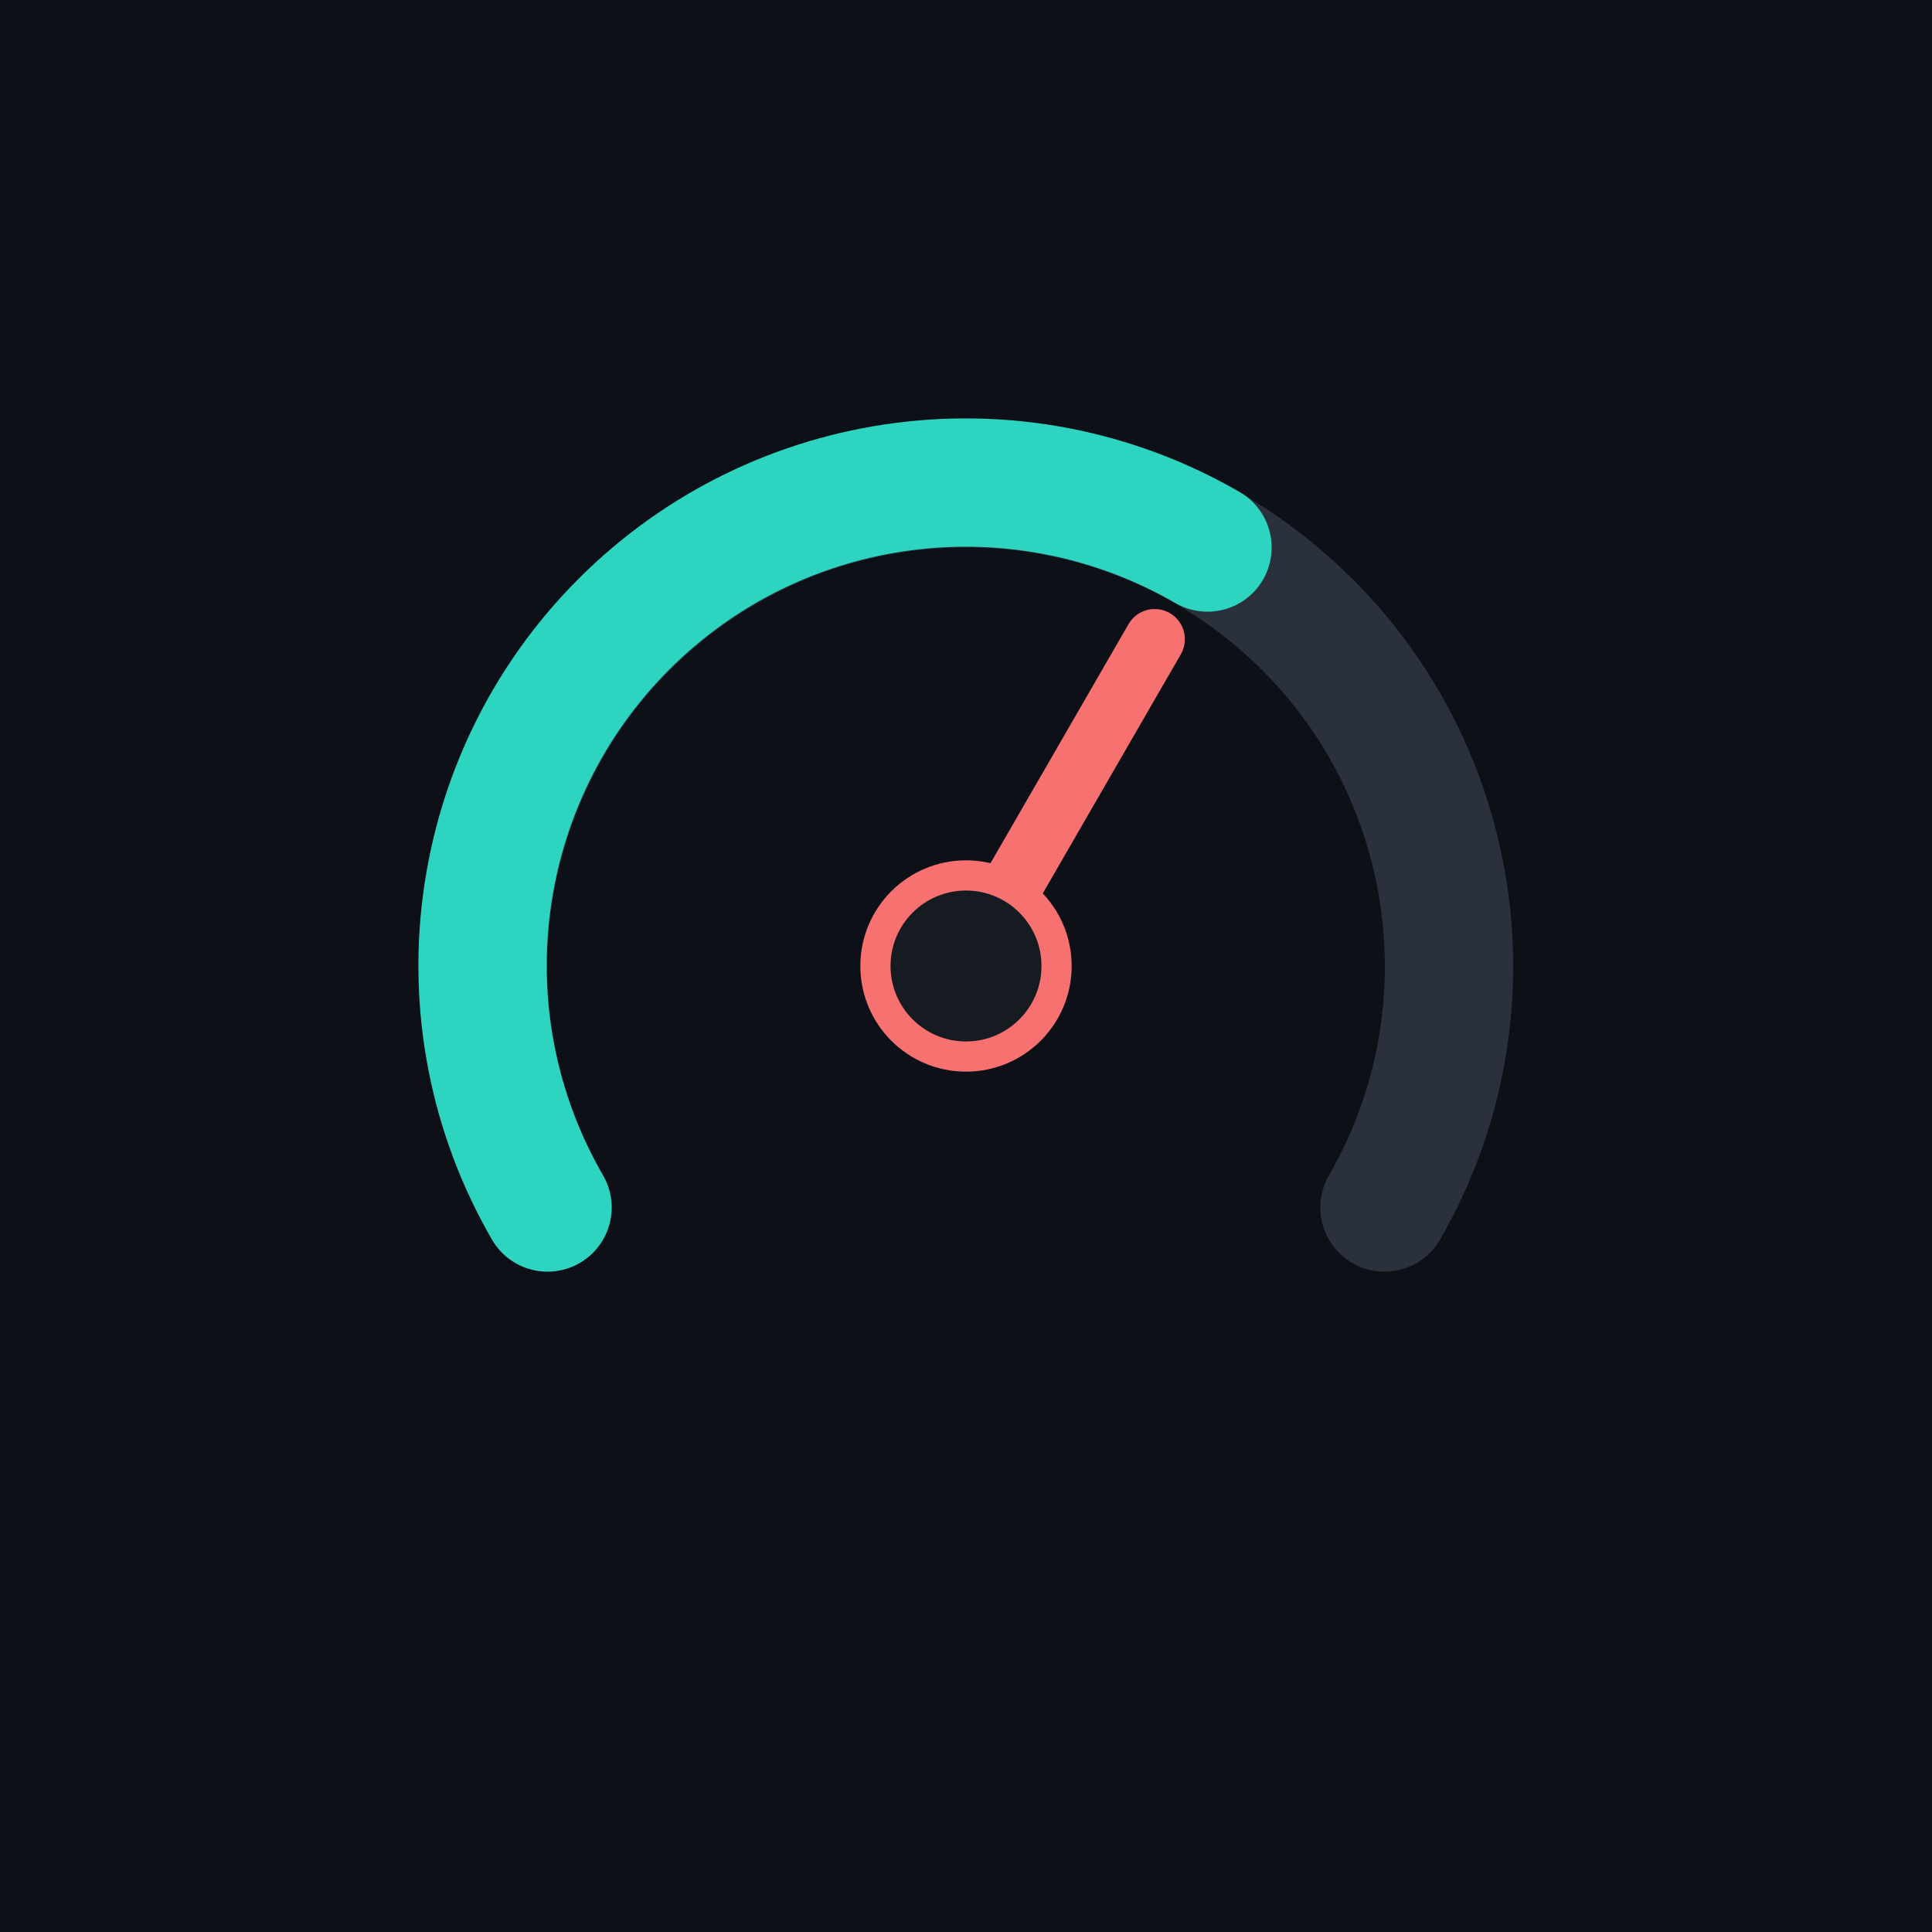
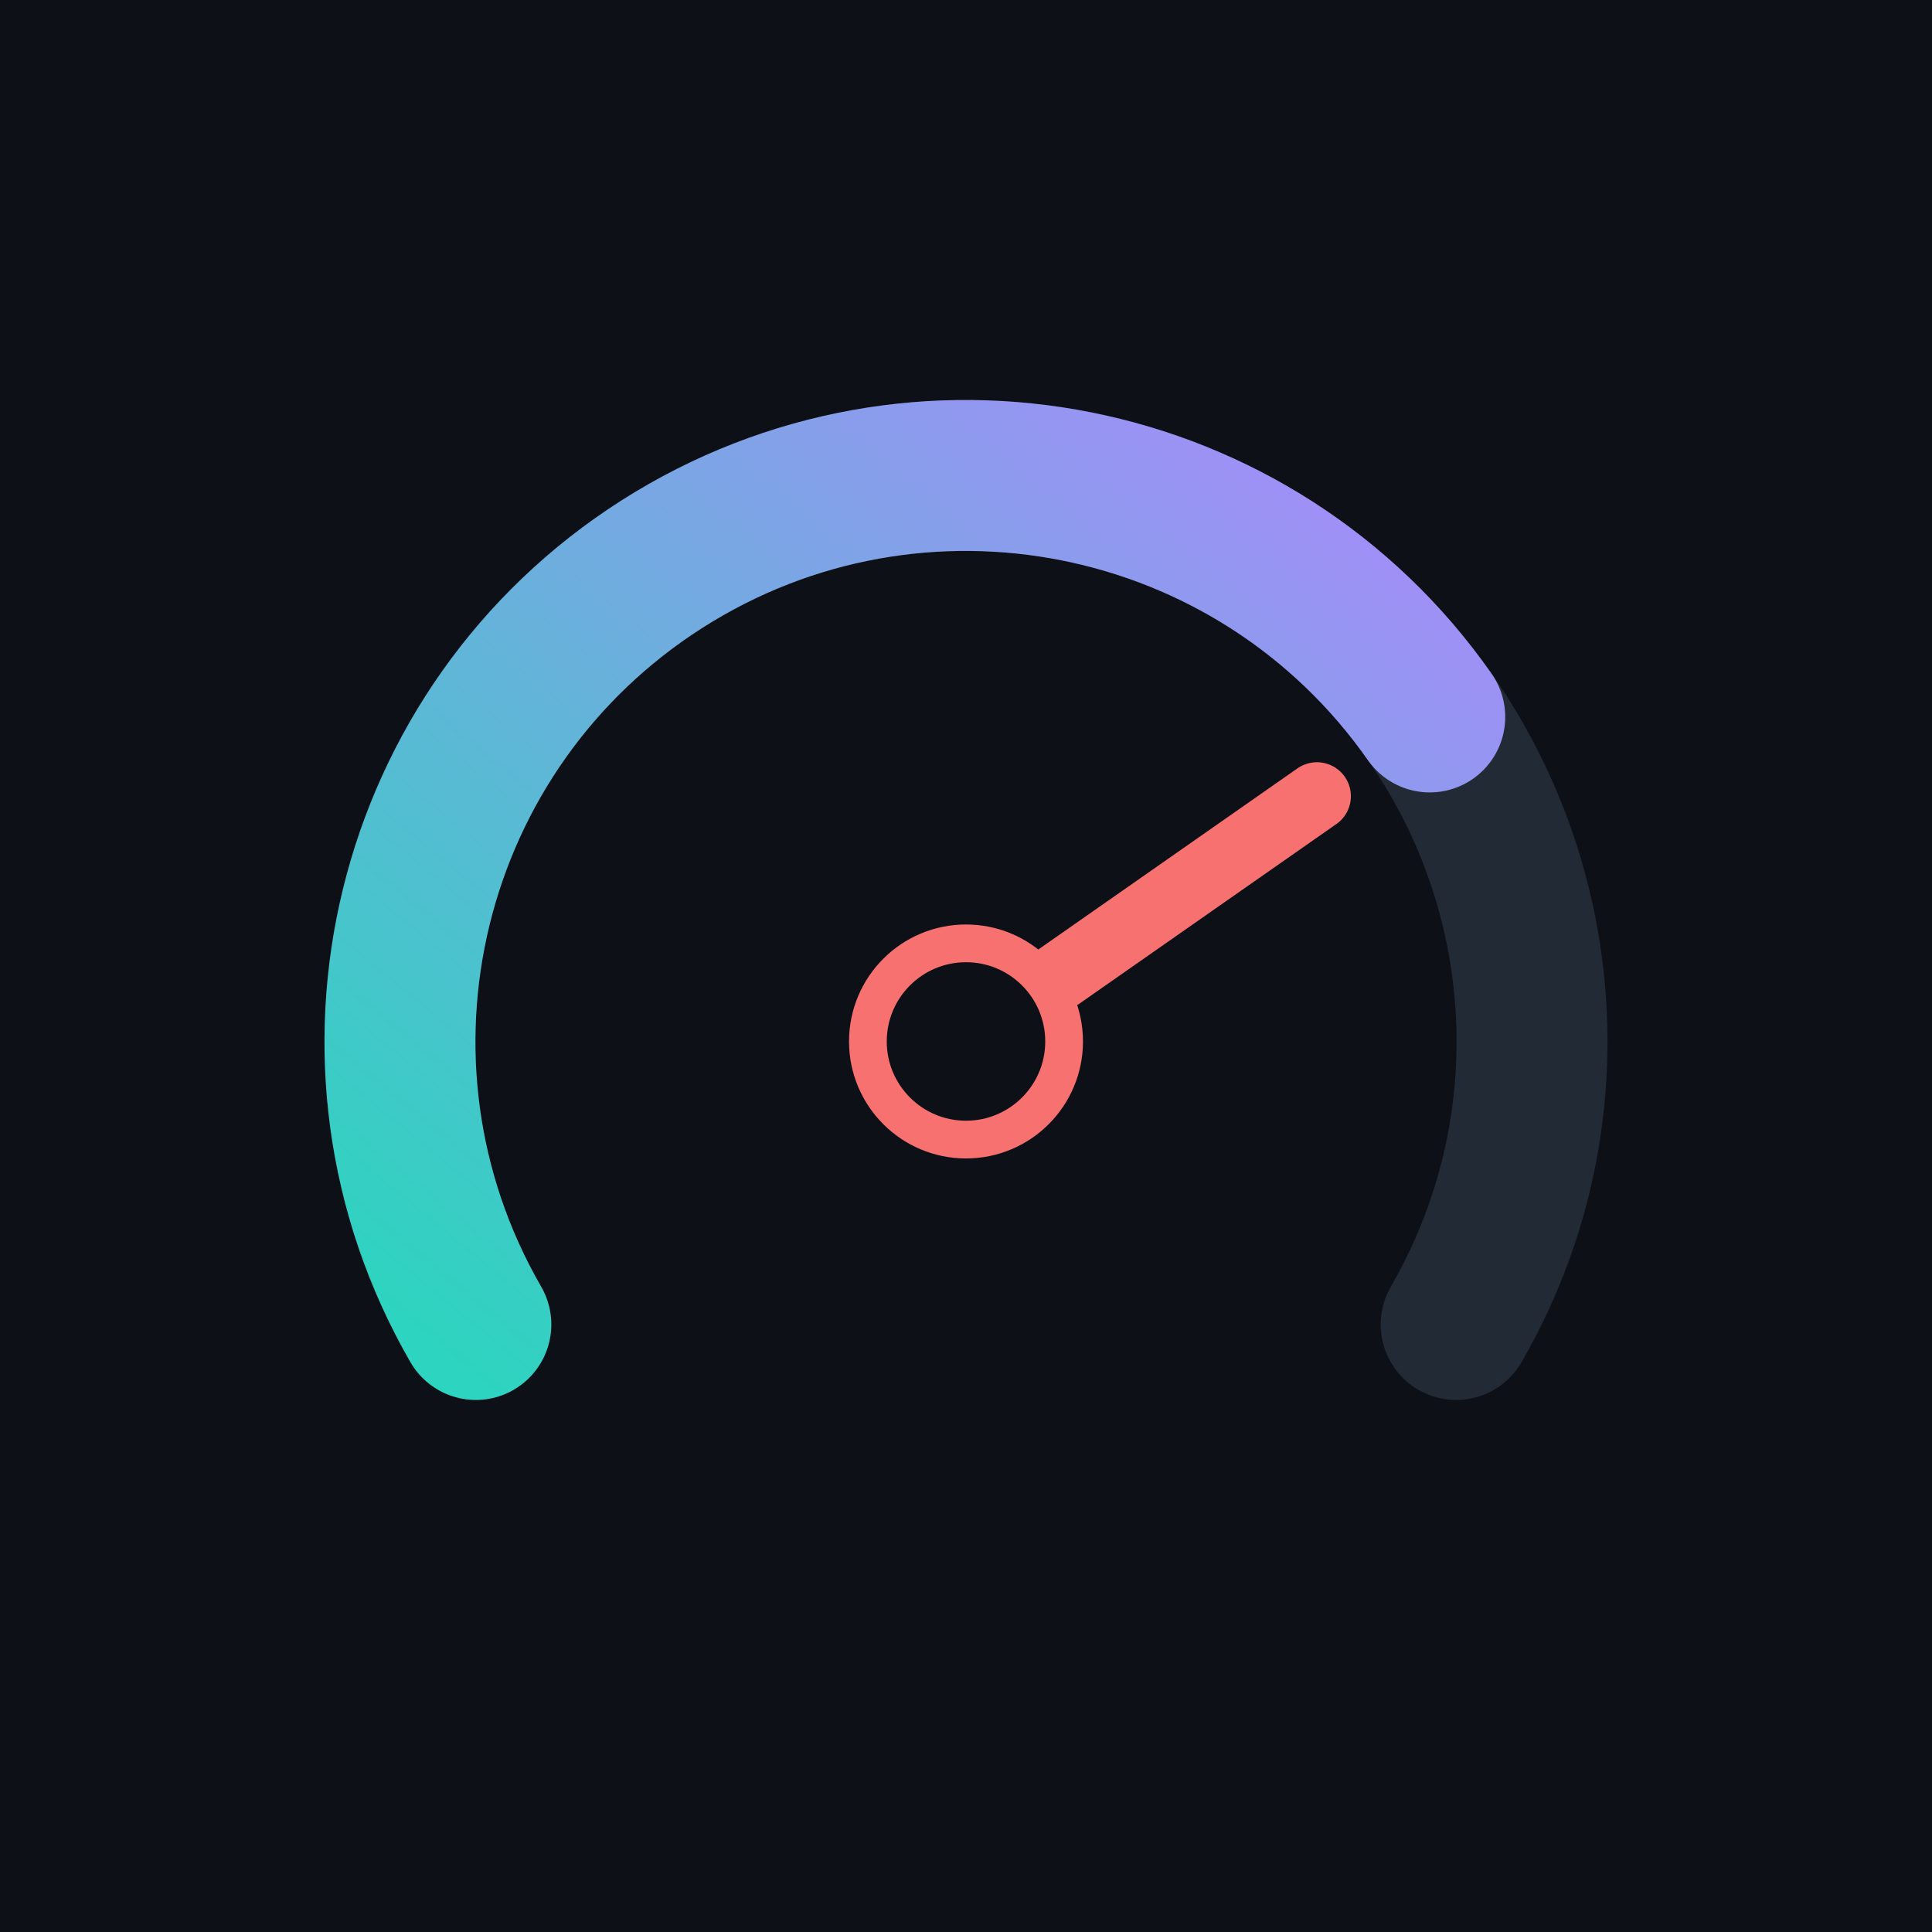
<svg xmlns="http://www.w3.org/2000/svg" viewBox="0 0 512 512">
+   <defs>
+     <linearGradient id="a" x1="0" y1="1" x2="1" y2="0">
+       <stop offset="0" stop-color="#2dd4bf" />
+       <stop offset="1" stop-color="#a78bfa" />
+     </linearGradient>
+   </defs>
  <rect width="512" height="512" fill="#0d1117" />
-   <path d="M 145.1 320 A 128 128 0 1 1 366.9 320" fill="none" stroke="#2a313c" stroke-width="34" stroke-linecap="round" />
-   <path d="M 145.1 320 A 128 128 0 0 1 320 145.1" fill="none" stroke="#2dd4bf" stroke-width="34" stroke-linecap="round" />
-   <line x1="256" y1="256" x2="306" y2="169.4" stroke="#f87171" stroke-width="16" stroke-linecap="round" />
-   <circle cx="256" cy="256" r="24" fill="#161b22" stroke="#f87171" stroke-width="8" />
+   <path d="M126.1 351 A150 150 0 1 1 385.9 351" fill="none" stroke="#222a35" stroke-width="40" stroke-linecap="round" />
+   <path d="M126.1 351 A150 150 0 0 1 378.9 190" fill="none" stroke="url(#a)" stroke-width="40" stroke-linecap="round" />
+   <line x1="256" y1="276" x2="349" y2="211" stroke="#f87171" stroke-width="18" stroke-linecap="round" />
+   <circle cx="256" cy="276" r="26" fill="#0d1117" stroke="#f87171" stroke-width="10" />
</svg>
